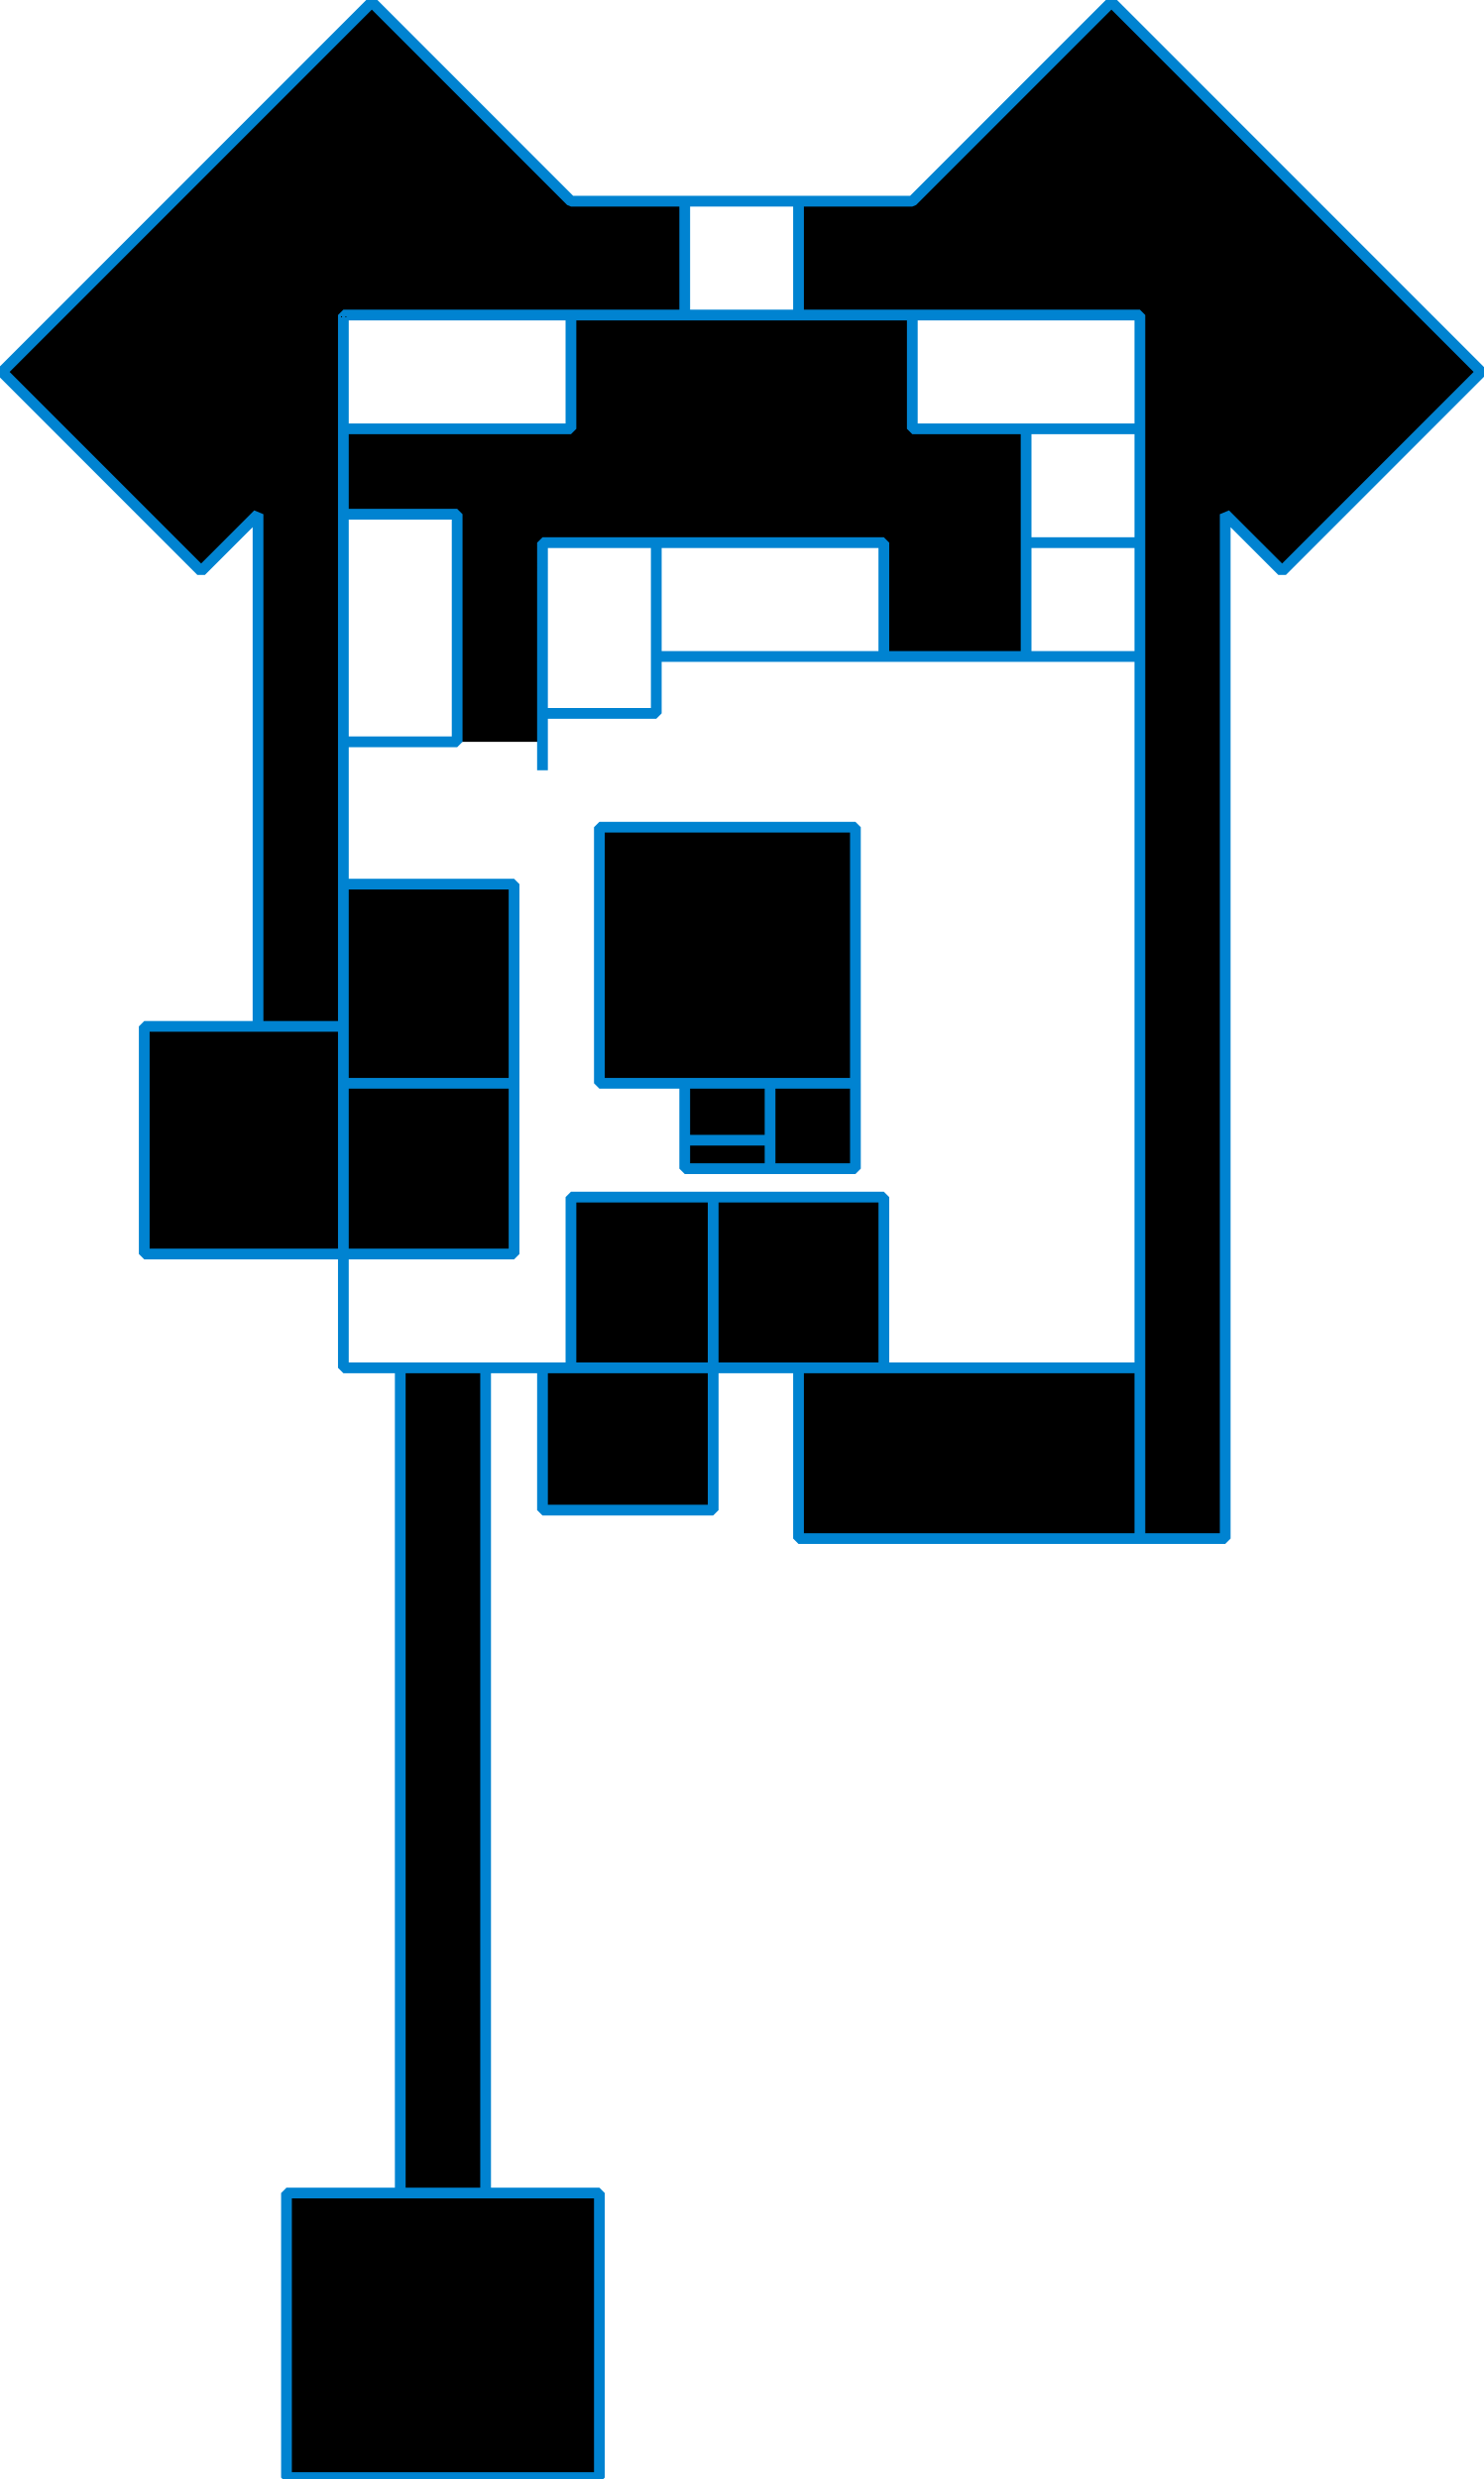
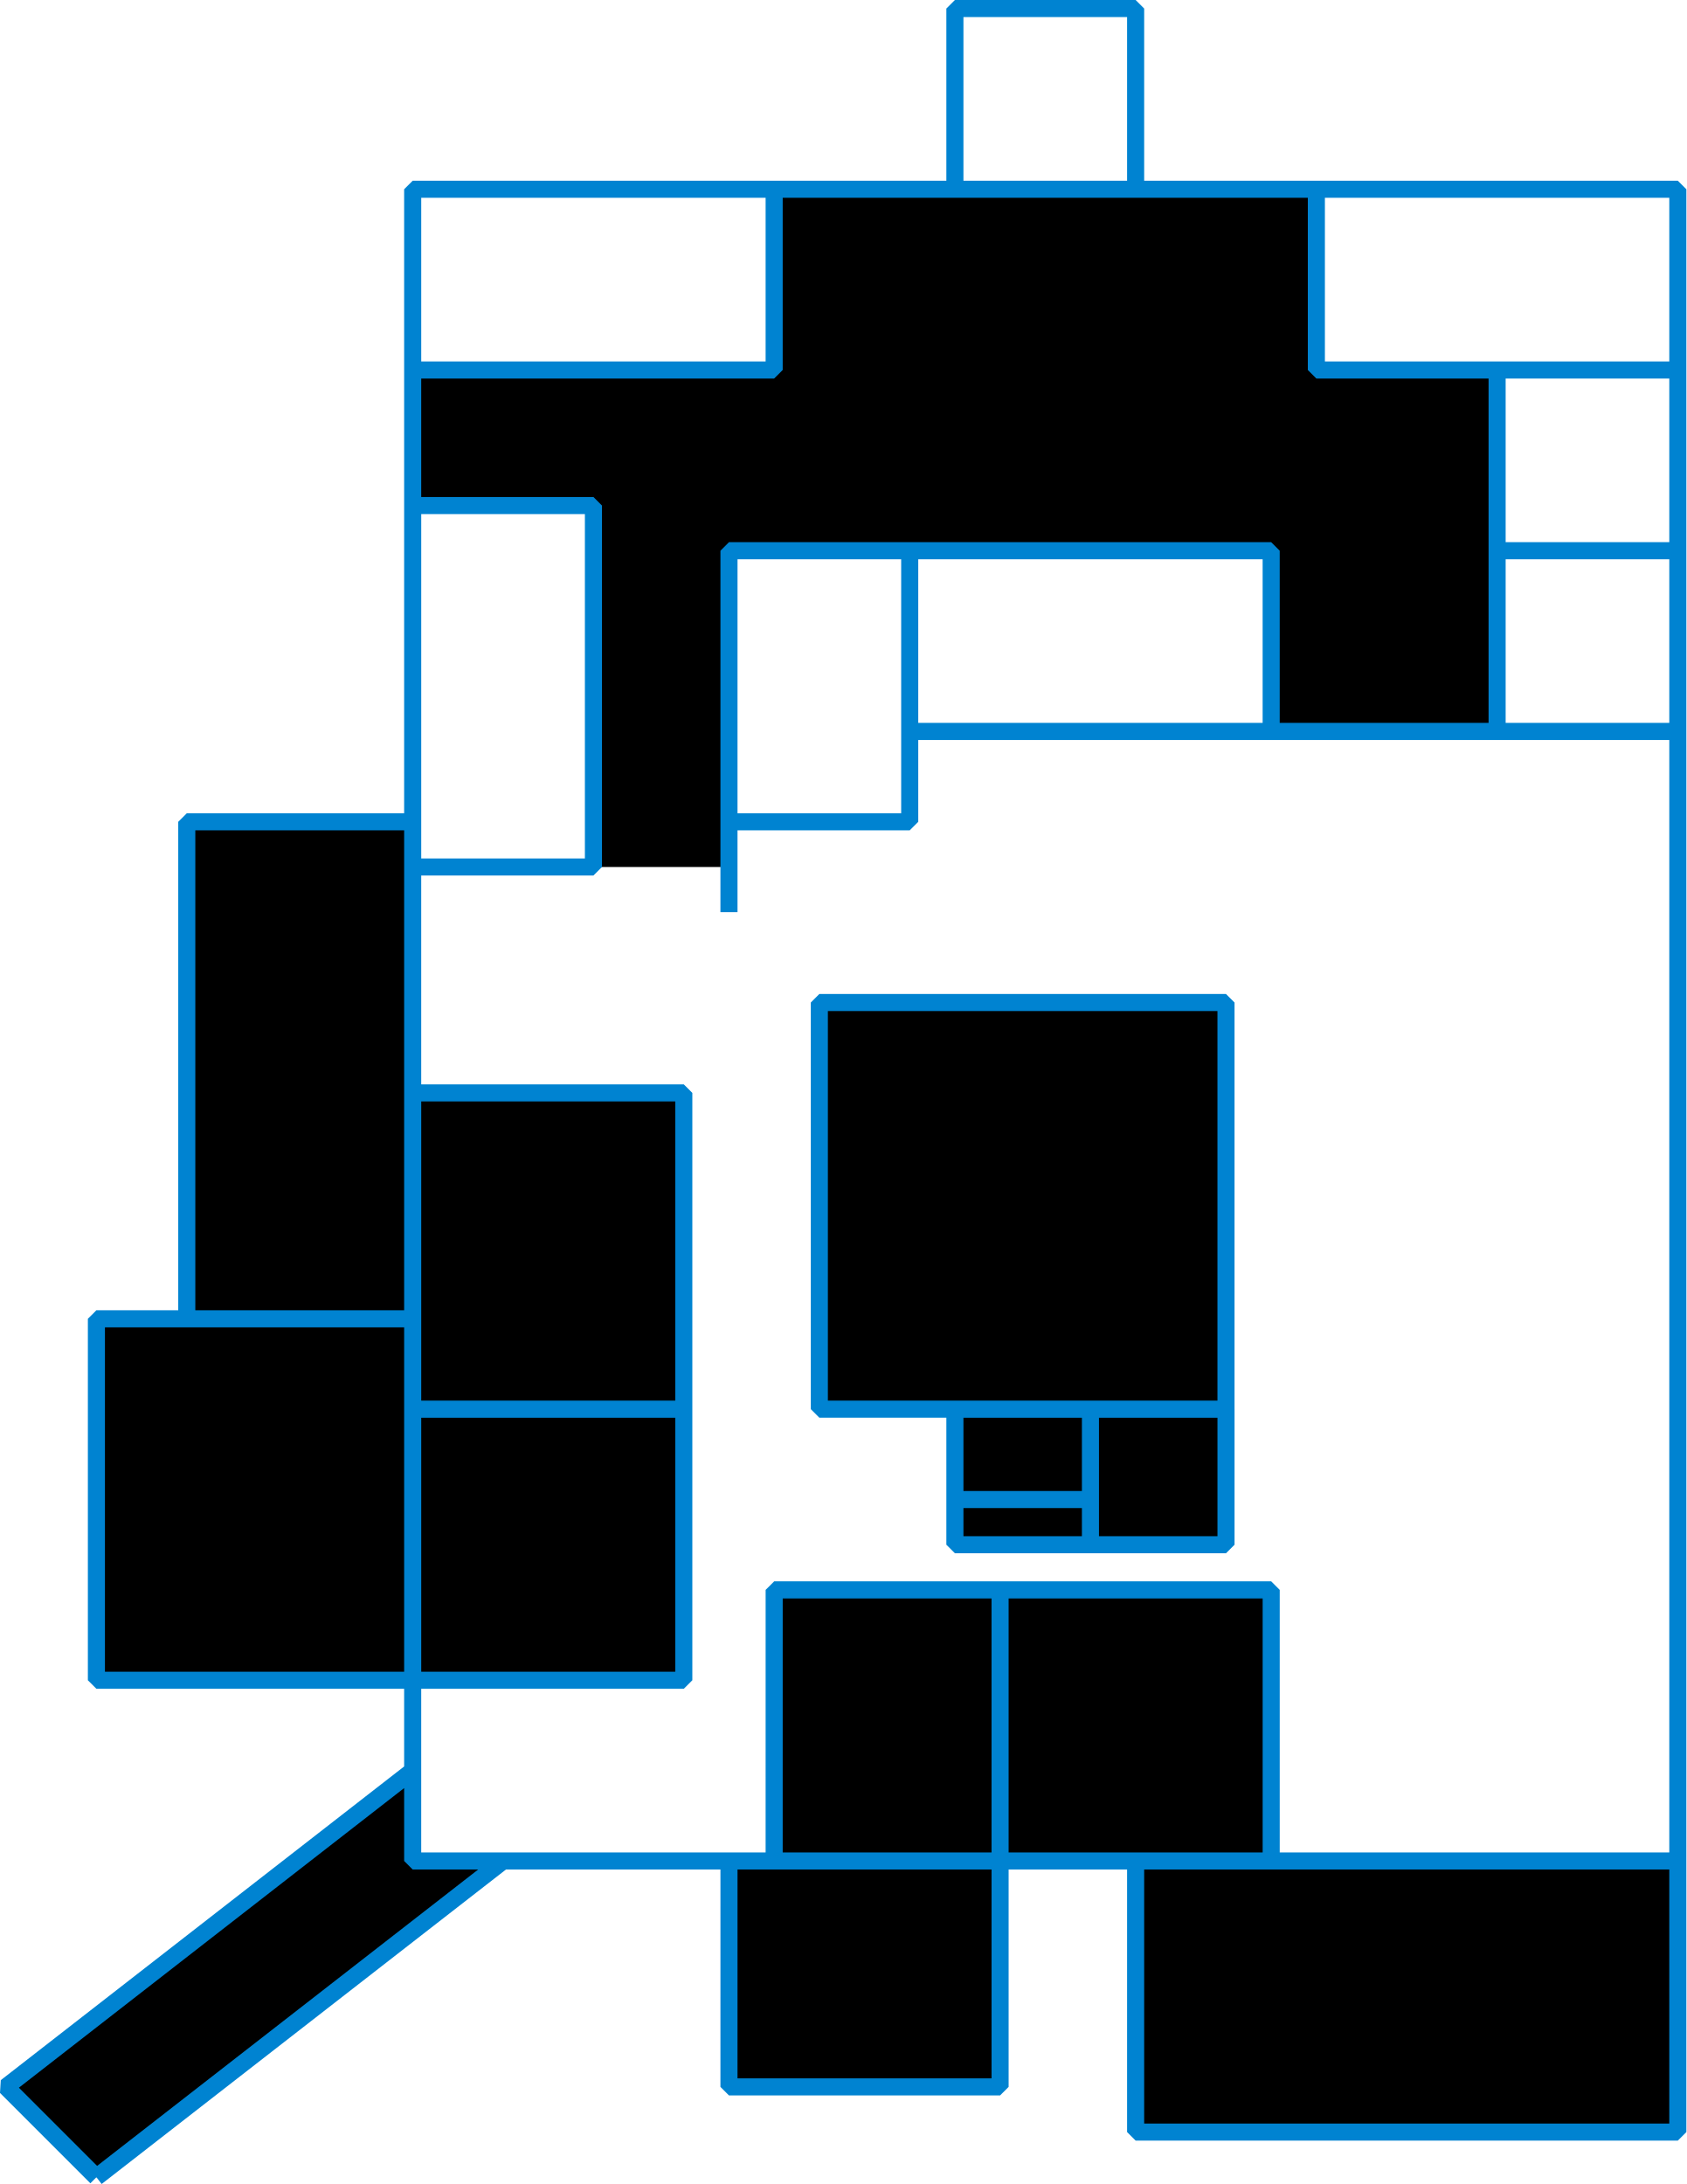
- <svg xmlns="http://www.w3.org/2000/svg" width="137.958mm" height="230.507mm" viewBox="0 0 137.958 230.507" version="1.1" id="svg5">
+ <svg xmlns="http://www.w3.org/2000/svg" width="98.749mm" height="127.895mm" viewBox="0 0 98.749 127.895" version="1.1" id="svg5">
  <defs id="defs2" />
-   <g id="rooms">
-     <circle id="path2797" style="fill:#000000;stroke:#0083d1;stroke-width:0.265" cx="32.175" cy="29.448" r="0.069" />
-     <circle id="path2799" style="fill:#000000;stroke:#0083d1;stroke-width:0.265" cx="32.175" cy="29.448" r="0.069" />
-     <circle id="path2801" style="fill:#000000;stroke:#0083d1;stroke-width:0.265" cx="63.531" cy="29.039" r="0.069" />
-     <circle id="path2803" style="fill:#000000;stroke:#0083d1;stroke-width:0.265" cx="63.531" cy="29.039" r="0.069" />
-     <circle id="path2805" style="fill:#000000;stroke:#0083d1;stroke-width:0.265" cx="63.804" cy="18.678" r="0.069" />
-     <circle id="path2807" style="fill:#000000;stroke:#0083d1;stroke-width:0.265" cx="63.804" cy="18.678" r="0.069" />
-     <path style="stroke:none;stroke-width:0.265px;stroke-linecap:butt;stroke-linejoin:miter;stroke-opacity:1" d="m 31.937,29.291 h 31.75 V 18.708 H 53.104 L 34.583,0.187 0.187,34.583 18.708,53.104 24,47.812 v 47.625 h 7.937 z" id="path2842" class="area area-ia2" />
+   <g id="rooms" style="display:inline" transform="translate(-7.771034,-18.20792)">
+     <path style="stroke:none;stroke-width:0.265px;stroke-linecap:butt;stroke-linejoin:miter;stroke-opacity:1" d="M 31.937,66.333 H 18.708 v 29.104 l 13.229,-2e-6 c 2e-6,-18.521 2e-6,-15.875 2e-6,-29.104 z" id="path2842" class="area area-ia2" />
    <path style="stroke:#000000;stroke-width:0.265px;stroke-linecap:butt;stroke-linejoin:miter;stroke-opacity:1" d="m 55.75,76.916 h 23.812 v 23.812 h -23.812 V 76.916" id="path5946" class="area area-canteen" />
-     <path style="stroke:none;stroke-width:1;stroke-linejoin:bevel;stroke-miterlimit:4;stroke-dasharray:none;stroke-opacity:1" d="M 74.27,18.708 H 84.854 L 103.375,0.187 137.77,34.583 119.25,53.104 113.958,47.812 v 95.25 h -7.938 V 29.291 H 74.27 Z" id="path5981" class="area area-ia1" />
    <path style="stroke:none;stroke-width:1;stroke-linejoin:bevel;stroke-miterlimit:4;stroke-dasharray:none;stroke-opacity:1" d="m 63.687,100.729 h 15.875 v 7.938 h -15.875 v -7.938" id="path5983" class="area area-bar" />
    <path style="stroke:none;stroke-width:1;stroke-linejoin:bevel;stroke-miterlimit:4;stroke-dasharray:none;stroke-opacity:1" d="m 31.937,82.208 h 15.875 v 18.521 h -15.875 V 82.208" id="path5985" class="area area-aquatic-augmentation-research" />
    <rect style="stroke:none;stroke-width:1;stroke-linejoin:bevel;stroke-miterlimit:4;stroke-dasharray:none;stroke-opacity:1" id="rect6009" width="18.521" height="21.167" x="13.416" y="95.437" class="area area-ia3" />
    <rect style="stroke:none;stroke-width:1;stroke-linejoin:bevel;stroke-miterlimit:4;stroke-dasharray:none;stroke-opacity:1" id="rect6011" width="15.875" height="15.875" x="31.937" y="100.729" class="area area-lab-32a" />
    <rect style="stroke:none;stroke-width:1;stroke-linejoin:bevel;stroke-miterlimit:4;stroke-dasharray:none;stroke-opacity:1" id="rect6013" width="13.229" height="15.875" x="53.104" y="111.312" class="area area-life-support" />
    <rect style="stroke:none;stroke-width:1;stroke-linejoin:bevel;stroke-miterlimit:4;stroke-dasharray:none;stroke-opacity:1" id="rect6015" width="15.875" height="15.875" x="66.333" y="111.312" class="area area-plant-room" />
    <rect style="stroke:none;stroke-width:1;stroke-linejoin:bevel;stroke-miterlimit:4;stroke-dasharray:none;stroke-opacity:1" id="rect6017" width="31.75" height="15.875" x="74.27" y="127.187" class="area area-ia4" />
    <rect style="stroke:none;stroke-width:1;stroke-linejoin:bevel;stroke-miterlimit:4;stroke-dasharray:none;stroke-opacity:1" id="rect6019" width="15.875" height="13.229" x="50.458" y="127.187" class="area area-ia5" />
    <path style="stroke:none;stroke-width:1;stroke-linejoin:bevel;stroke-miterlimit:4;stroke-dasharray:none;stroke-opacity:1" d="M 31.937,39.875 H 53.104 V 29.291 H 84.854 V 39.875 H 95.437 V 61.041 H 82.208 V 50.458 H 50.458 v 18.521 h -7.938 V 47.812 H 31.937 v -7.938" id="path6054" class="area area-storage" />
-     <rect style="stroke:none;stroke-width:1;stroke-linejoin:bevel;stroke-miterlimit:4;stroke-dasharray:none;stroke-opacity:1" id="rect6078" width="7.938" height="76.729" x="37.229" y="127.187" class="area area-walkway" />
-     <rect style="stroke:none;stroke-width:1;stroke-linejoin:bevel;stroke-miterlimit:4;stroke-dasharray:none;stroke-opacity:1" id="rect6080" width="29.104" height="26.458" x="26.645" y="203.916" class="area area-landing-pad" />
+     <path id="rect511" style="stroke-width:0.75;stroke-linejoin:bevel" class="area area-walkway" d="m 31.937,121.895 v 5.292 h 5.292 l -23.812,18.521 -5.292,-5.292 z" />
  </g>
-   <g id="outline" transform="translate(26.64542,18.70792)">
-     <path id="path1595-9" style="fill:none;stroke:#0083d1;stroke-width:1;stroke-linecap:butt;stroke-linejoin:bevel;stroke-miterlimit:4;stroke-dasharray:none;stroke-opacity:1" d="M 47.625,0 H 58.208 L 76.729,-18.521 111.125,15.875 92.604,34.396 87.312,29.104 87.312,124.354 H 79.375 M 37.042,0 H 26.458 L 7.938,-18.521 -26.458,15.875 -7.937,34.396 -2.646,29.104 v 47.625 M 68.792,42.333 H 55.562 M 8.9999997e-7,185.208 H 29.104 v 26.458 H 8.9999997e-7 Z M -13.229,76.729 H 5.292 V 97.896 H -13.229 Z M 47.625,108.479 h 31.75 v 15.875 h -31.75 z m -23.812,0 h 15.875 v 13.229 H 23.812 Z M 68.792,31.75 H 79.375 M 44.979,82.021 v 5.292 m -7.938,0 h 7.938 v 2.646 M 23.812,47.625 v 5.292 M 18.521,185.208 v -76.729 m -7.938,76.729 V 108.479 M 39.688,92.604 h 15.875 v 15.875 h -15.875 z m -13.229,0 H 39.687 V 108.479 H 26.458 Z M 5.292,82.021 H 21.167 v 15.875 H 5.292 Z m 0,-18.521 H 21.167 V 82.021 H 5.292 Z M 37.042,82.021 h 15.875 v 7.938 h -15.875 z M 29.104,58.208 h 23.812 v 23.812 h -23.812 z M 5.292,29.104 H 15.875 V 50.271 H 5.292 Z M 34.396,31.75 H 55.562 V 42.333 H 34.396 Z m -10.583,0 H 34.396 V 47.625 H 23.812 Z M 5.292,10.583 H 26.458 V 21.167 H 5.292 Z M 68.792,21.167 H 79.375 V 42.333 H 68.792 Z M 58.208,10.583 H 79.375 V 21.167 H 58.208 Z M 37.042,0 H 47.625 V 10.583 H 37.042 Z M 5.292,10.583 V 108.479 H 79.375 V 10.583 Z" />
-     <circle id="path2789" style="fill:#000000;stroke:#0083d1;stroke-width:0.265" cx="5.529" cy="10.74" r="0.069" />
-     <circle id="path2791" style="fill:#000000;stroke:#0083d1;stroke-width:0.265" cx="5.529" cy="10.74" r="0.069" />
-     <circle id="path2793" style="fill:#000000;stroke:#0083d1;stroke-width:0.265" cx="5.12" cy="10.74" r="0.069" />
-     <circle id="path2795" style="fill:#000000;stroke:#0083d1;stroke-width:0.265" cx="5.12" cy="10.74" r="0.069" />
+   <g id="outline" transform="translate(18.87439,0.499999)" style="display:inline">
+     <path id="path1595-9" style="fill:none;stroke:#0083d1;stroke-width:1;stroke-linecap:butt;stroke-linejoin:bevel;stroke-miterlimit:4;stroke-dasharray:none;stroke-opacity:1" d="M 68.792,42.333 H 55.562 M -13.229,76.729 H 5.292 V 97.896 H -13.229 Z M 47.625,108.479 h 31.75 v 15.875 h -31.75 z m -23.812,0 h 15.875 v 13.229 H 23.812 Z M 68.792,31.75 H 79.375 M 44.979,82.021 v 5.292 m -7.938,0 h 7.938 v 2.646 M 23.812,47.625 v 5.292 M -13.229,127 10.583,108.479 M 39.688,92.604 h 15.875 v 15.875 h -15.875 z m -13.229,0 H 39.687 V 108.479 H 26.458 Z M 5.292,82.021 H 21.167 v 15.875 H 5.292 Z m 0,-18.521 H 21.167 V 82.021 H 5.292 Z M 37.042,82.021 h 15.875 v 7.938 h -15.875 z M 29.104,58.208 h 23.812 v 23.812 h -23.812 z M 5.292,29.104 H 15.875 V 50.271 H 5.292 Z M 34.396,31.75 H 55.562 V 42.333 H 34.396 Z m -10.583,0 H 34.396 V 47.625 H 23.812 Z M 5.292,10.583 H 26.458 V 21.167 H 5.292 Z M 68.792,21.167 H 79.375 V 42.333 H 68.792 Z M 58.208,10.583 H 79.375 V 21.167 H 58.208 Z m -52.917,0 V 108.479 H 79.375 V 10.583 l -31.75,1e-6 V 1e-6 H 37.042 V 10.583 H 47.625 37.042 Z M -7.937,76.729 V 47.625 H 5.292 m 0,55.562 -23.813,18.521 5.292,5.292" />
  </g>
</svg>
